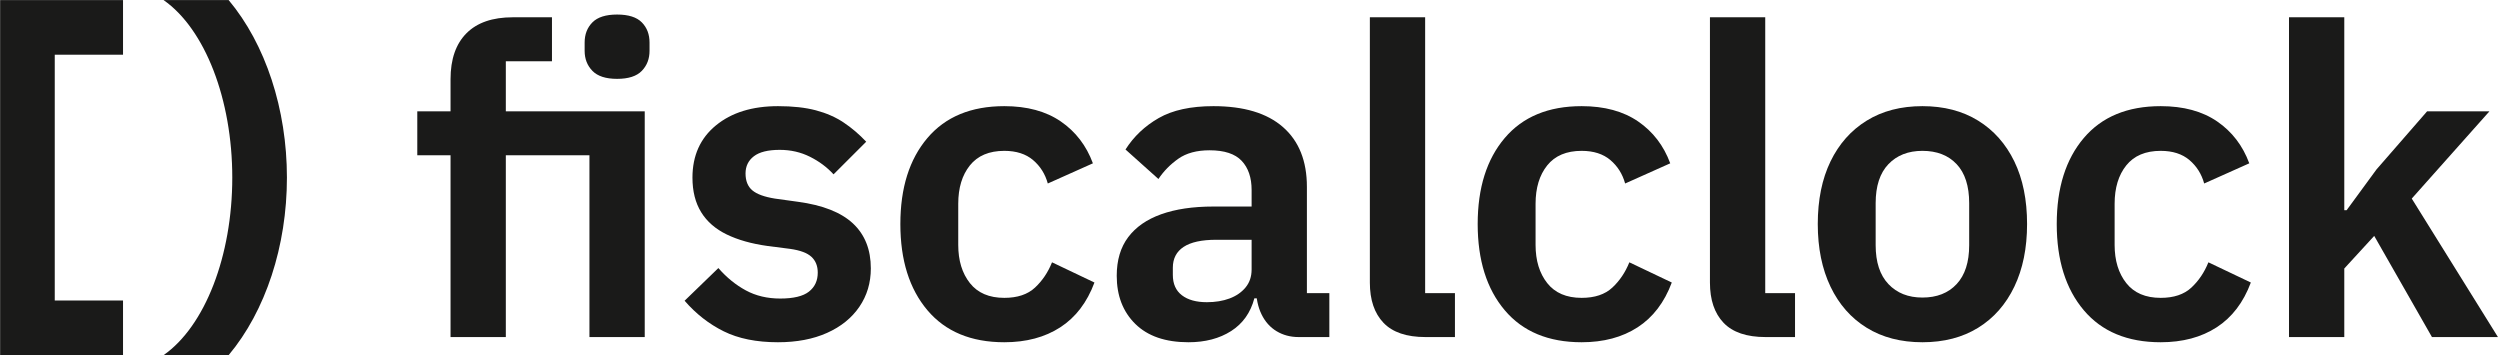
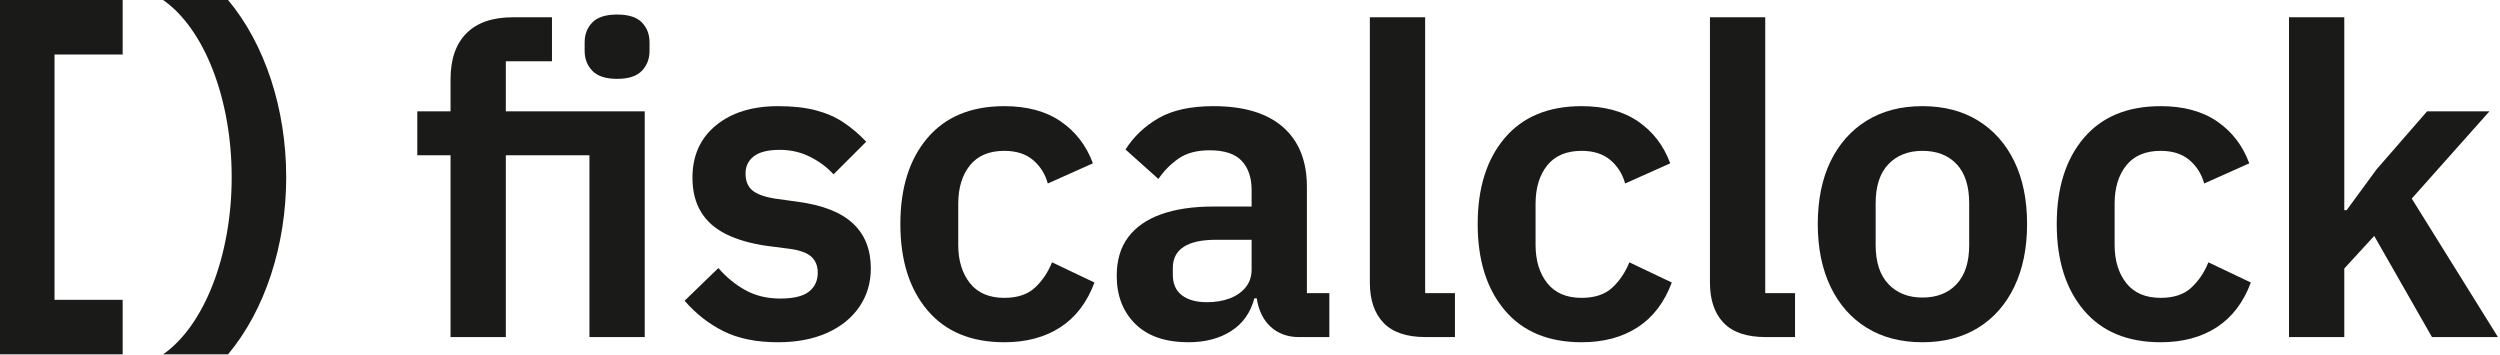
<svg xmlns="http://www.w3.org/2000/svg" width="578.53" height="82" viewBox="0 0 578.53 82" role="img" aria-labelledby="t">
-   <g transform="translate(-17.35 -9.46) scale(1.58)">
+   <g transform="translate(-17.346 -9.462) scale(1.57692)">
    <path fill="#1a1a19" d="M11 6H29V14H19V50H29V58H11Z" />
-     <path fill="#1a1a19" d="M34.94 6H44.47A24 34 0 0 1 44.47 58H34.94A16 28 0 0 0 34.94 6Z" />
+     <path fill="#1a1a19" d="M34.938 6H44.465A24 34 0 0 1 44.465 58H34.938A16 28 0 0 0 34.938 6Z" />
  </g>
  <g fill="#1a1a19">
    <path transform="translate(94.23 78) scale(0.1 -0.1)" d="M100.31 0V420.62H23.36V522.35H100.31V596.73Q100.31 665.95 137.12 702.97Q173.94 740 244.33 740H335.02V638.27H228.25V522.35H549.68V0H421.74V420.62H228.25V0H100.31ZM485.71 597.52Q446.61 597.52 428.62 616.01Q410.63 634.5 410.63 662.26V681.6Q410.63 710.06 428.62 728.21Q446.61 746.35 485.71 746.35Q525.11 746.35 542.95 728.21Q560.8 710.06 560.8 681.6V662.26Q560.8 634.5 542.95 616.01Q525.11 597.52 485.71 597.52Z" />
    <path transform="translate(155.53 78) scale(0.1 -0.1)" d="M244.94 -12Q170.41 -12 119.29 13.38Q68.18 38.77 28.95 84.06L107.1 159.68Q135.69 126.91 170.58 108.02Q205.46 89.14 250.23 89.14Q296.29 89.14 316.69 105.14Q337.08 121.15 337.08 149.17Q337.08 172.12 322.51 185.65Q307.95 199.19 273.17 204.08L220.88 210.78Q165.42 218.49 126.37 237.46Q87.31 256.42 67.22 289.04Q47.13 321.65 47.13 368.95Q47.13 445.24 101.39 489.79Q155.65 534.35 245.23 534.35Q296.4 534.35 332.77 524.7Q369.15 515.05 396.91 496.55Q424.68 478.05 449.2 452.05L373.64 376.55Q351 401.26 319.06 417.23Q287.12 433.21 249.1 433.21Q208.56 433.21 189.26 418.41Q169.96 403.6 169.96 378.59Q169.96 352.87 185.59 339.6Q201.22 326.33 237.94 320.45L291.33 313.04Q377.33 301.45 418.62 262.83Q459.91 224.22 459.91 158.87Q459.91 108.87 433.38 70.05Q406.86 31.23 358.57 9.62Q310.28 -12 244.94 -12Z" />
    <path transform="translate(204.43 78) scale(0.1 -0.1)" d="M279.82 -12Q164.47 -12 101.86 62.06Q39.24 136.12 39.24 261.53Q39.24 386.94 101.86 460.64Q164.47 534.35 279.82 534.35Q358.94 534.35 410.52 498.94Q462.1 463.53 484.81 402.06L380.44 355.37Q371.37 388.32 346.28 409.62Q321.18 430.91 279.82 430.91Q227.15 430.91 200.17 397.28Q173.19 363.65 173.19 308.35V213.29Q173.19 158.99 200.17 124.86Q227.15 90.73 279.82 90.73Q325.29 90.73 350.78 114.43Q376.26 138.14 390.21 172.97L488.4 126.22Q462.69 57.12 409.31 22.56Q355.94 -12 279.82 -12Z" />
    <path transform="translate(254.73 78) scale(0.1 -0.1)" d="M528.97 0H457.88Q429.41 0 406.94 13.5Q384.47 27 371.95 52.76Q359.42 78.53 359.42 113.76V124.99L391.13 89.64H355.42Q342.24 39.82 301.69 13.91Q261.13 -12 202.9 -12Q123.01 -12 79.98 30.35Q36.95 72.71 36.95 141.88Q36.95 195.82 63.42 231.08Q89.88 266.35 139.79 284.2Q189.71 302.05 260.47 302.05H349.08V340.36Q349.08 383.37 326.13 407.79Q303.18 432.21 251.76 432.21Q207.17 432.21 179.4 412.62Q151.63 393.03 133.45 365.78L57.24 434.05Q86 479.28 134.12 506.81Q182.23 534.35 260.69 534.35Q366.38 534.35 421.7 485.88Q477.02 437.41 477.02 347.65V101.73H528.97V0ZM349.08 225.13H267.05Q216.68 225.13 191.73 208.65Q166.78 192.18 166.78 160.53V143.76Q166.78 112.81 187.73 96.74Q208.68 80.68 245.51 80.68Q274.94 80.68 298.03 89.3Q321.13 97.92 335.1 114.84Q349.08 131.76 349.08 156.35V225.13Z" />
    <path transform="translate(309.63 78) scale(0.1 -0.1)" d="M270.61 0H202.43Q136.76 0 105.24 33.02Q73.72 66.04 73.72 126.01V740H201.66V101.73H270.61V0Z" />
    <path transform="translate(338.03 78) scale(0.1 -0.1)" d="M279.82 -12Q164.47 -12 101.86 62.06Q39.24 136.12 39.24 261.53Q39.24 386.94 101.86 460.64Q164.47 534.35 279.82 534.35Q358.94 534.35 410.52 498.94Q462.1 463.53 484.81 402.06L380.44 355.37Q371.37 388.32 346.28 409.62Q321.18 430.91 279.82 430.91Q227.15 430.91 200.17 397.28Q173.19 363.65 173.19 308.35V213.29Q173.19 158.99 200.17 124.86Q227.15 90.73 279.82 90.73Q325.29 90.73 350.78 114.43Q376.26 138.14 390.21 172.97L488.4 126.22Q462.69 57.12 409.31 22.56Q355.94 -12 279.82 -12Z" />
    <path transform="translate(388.33 78) scale(0.1 -0.1)" d="M270.61 0H202.43Q136.76 0 105.24 33.02Q73.72 66.04 73.72 126.01V740H201.66V101.73H270.61V0Z" />
    <path transform="translate(416.73 78) scale(0.1 -0.1)" d="M281.41 -12Q206.77 -12 152.51 21.5Q98.24 55 68.74 116.56Q39.24 178.12 39.24 261.53Q39.24 345.64 68.74 406.49Q98.24 467.35 152.51 500.85Q206.77 534.35 281.41 534.35Q356.05 534.35 410.31 500.85Q464.58 467.35 494.08 406.49Q523.58 345.64 523.58 261.53Q523.58 178.12 494.08 116.56Q464.58 55 410.31 21.5Q356.05 -12 281.41 -12ZM281.41 91.43Q331.6 91.43 360.62 122.62Q389.63 153.81 389.63 212.54V309.81Q389.63 369.24 360.62 400.08Q331.6 430.91 281.41 430.91Q232.22 430.91 202.7 400.08Q173.19 369.24 173.19 309.81V212.54Q173.19 153.81 202.7 122.62Q232.22 91.43 281.41 91.43Z" />
    <path transform="translate(472.03 78) scale(0.1 -0.1)" d="M279.82 -12Q164.47 -12 101.86 62.06Q39.24 136.12 39.24 261.53Q39.24 386.94 101.86 460.64Q164.47 534.35 279.82 534.35Q358.94 534.35 410.52 498.94Q462.1 463.53 484.81 402.06L380.44 355.37Q371.37 388.32 346.28 409.62Q321.18 430.91 279.82 430.91Q227.15 430.91 200.17 397.28Q173.19 363.65 173.19 308.35V213.29Q173.19 158.99 200.17 124.86Q227.15 90.73 279.82 90.73Q325.29 90.73 350.78 114.43Q376.26 138.14 390.21 172.97L488.4 126.22Q462.69 57.12 409.31 22.56Q355.94 -12 279.82 -12Z" />
    <path transform="translate(522.33 78) scale(0.1 -0.1)" d="M73.72 0V740H201.66V399.66V293.56H207.07L276.2 387.91L393.29 522.35H537.53L357.81 320.46L557.24 0H404.54L270.91 234.09L201.66 158.62V0H73.72Z" />
  </g>
</svg>
